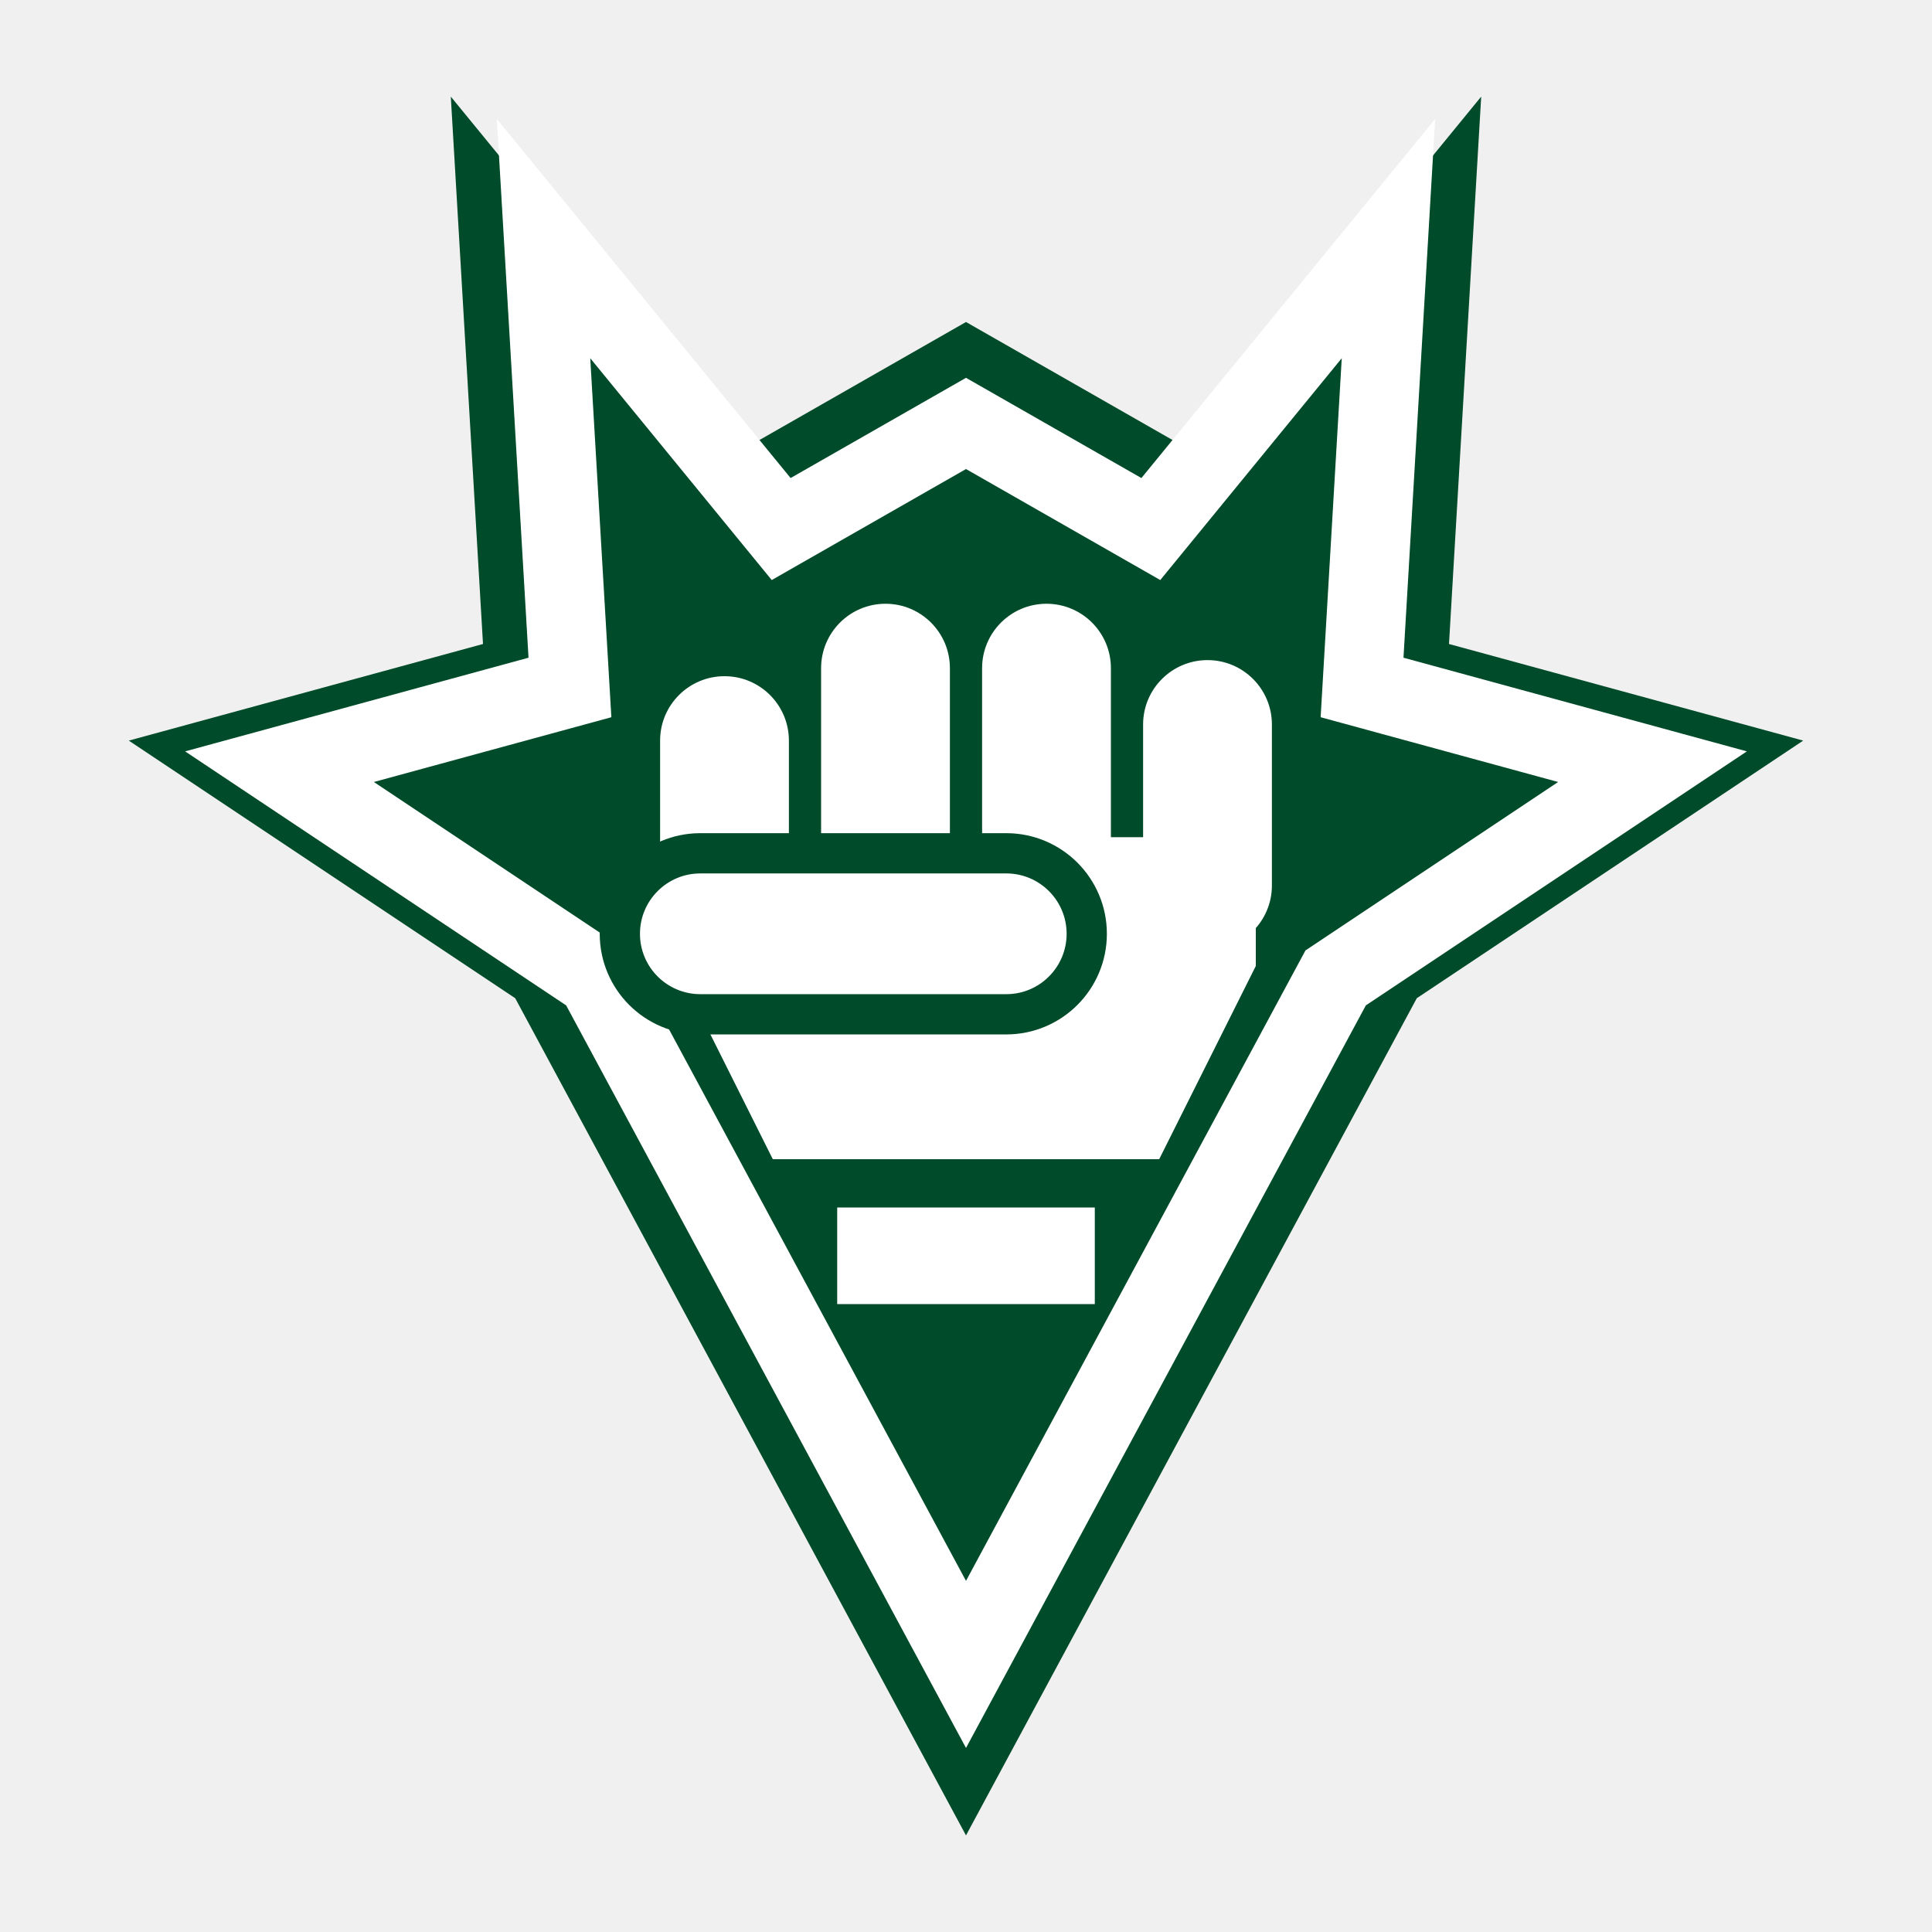
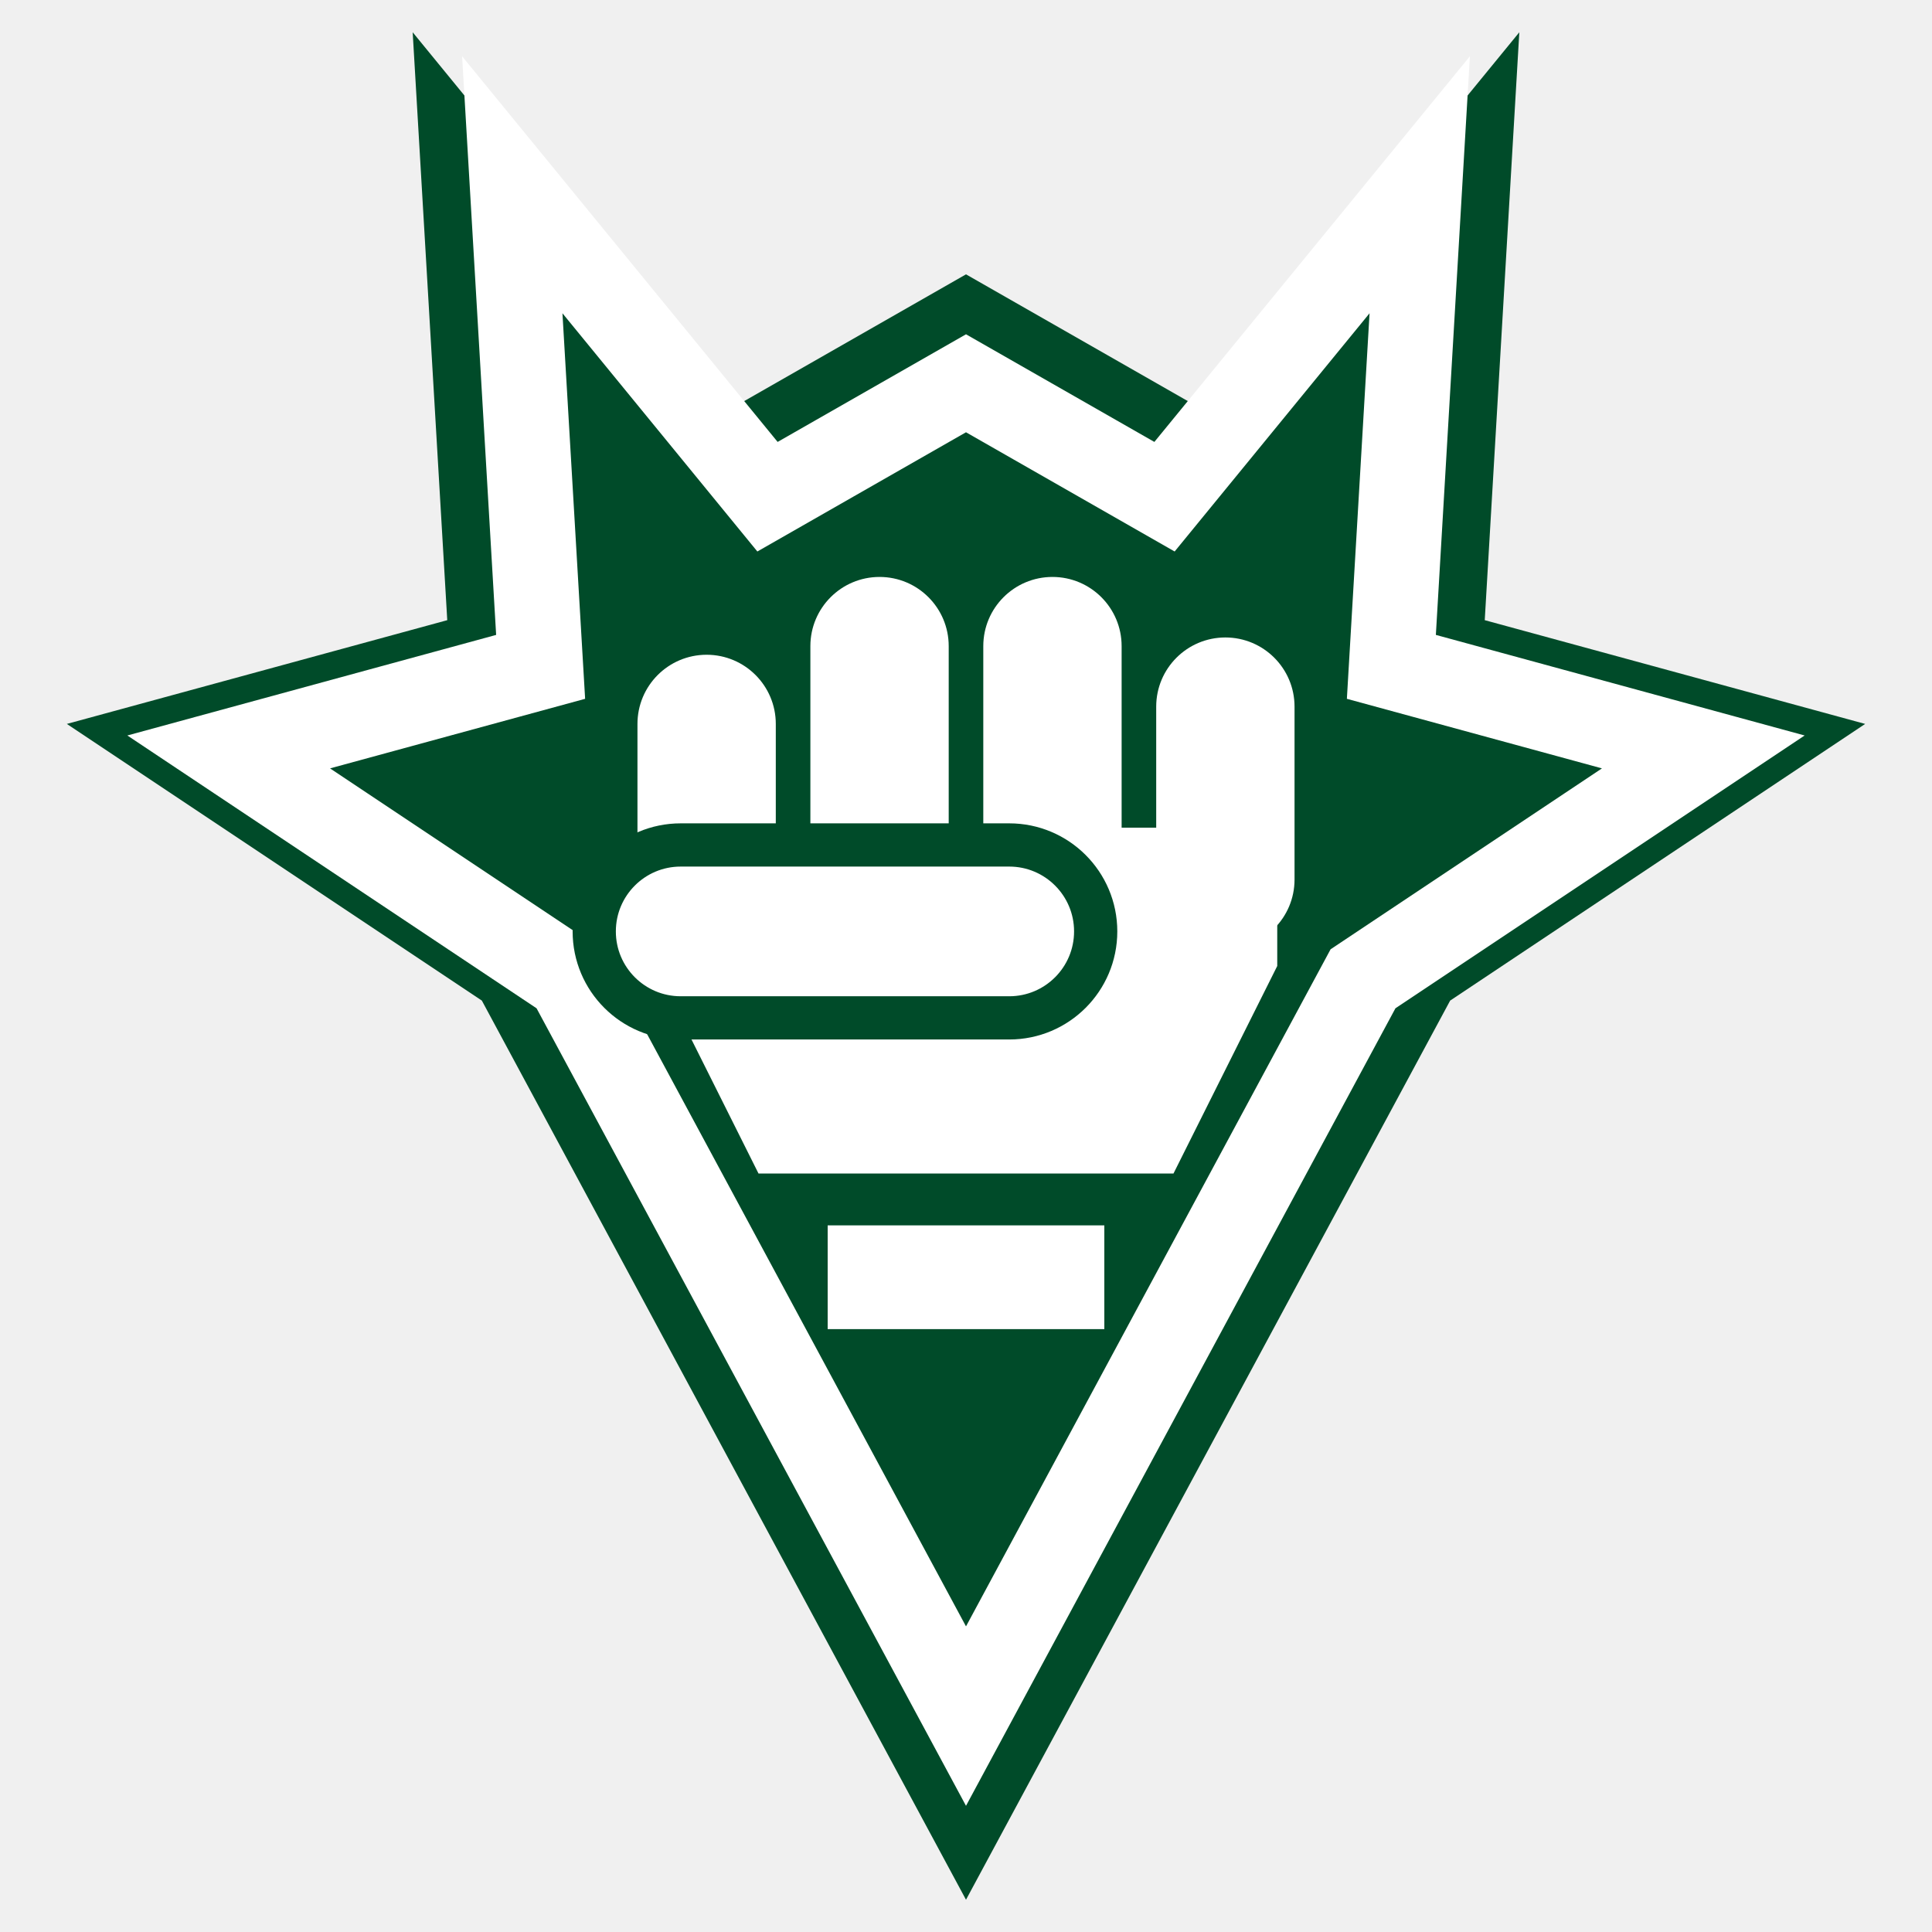
<svg xmlns="http://www.w3.org/2000/svg" viewBox="0 0 120 120">
-   <path d="M28 6 L46 28 L60 20 L74 28 L92 6 L90 40 L112 46 L88 62 L60 114 L32 62 L8 46 L30 40 Z" fill="#004B29" />
-   <path d="M28 6 L46 28 L60 20 L74 28 L92 6 L90 40 L112 46 L88 62 L60 114 L32 62 L8 46 L30 40 Z" fill="none" stroke="#FFFFFF" stroke-width="6" transform="translate(60 55) scale(0.82) translate(-60 -55)" />
-   <path d="M42 52 L78 52 L78 60 L72 72 L48 72 L42 60 Z" fill="#FFFFFF" />
-   <rect x="41" y="42" width="8" height="18" rx="4" fill="#FFFFFF" />
-   <rect x="51" y="37.5" width="8" height="22" rx="4" fill="#FFFFFF" />
-   <rect x="61" y="37.5" width="8" height="22" rx="4" fill="#FFFFFF" />
-   <rect x="71" y="41" width="8" height="18" rx="4" fill="#FFFFFF" />
-   <rect x="38.5" y="53" width="29" height="10" rx="5" fill="#FFFFFF" stroke="#004B29" stroke-width="2.5" />
-   <rect x="52" y="75" width="16" height="6" fill="#FFFFFF" />
+   <g transform="translate(60 60) scale(1.074) translate(-60.0 -60.0)">
+     <path d="M28 6 L46 28 L60 20 L74 28 L92 6 L90 40 L112 46 L88 62 L60 114 L32 62 L8 46 L30 40 Z" fill="#004B29" />
+     <path d="M28 6 L46 28 L60 20 L74 28 L92 6 L90 40 L112 46 L88 62 L60 114 L32 62 L8 46 L30 40 Z" fill="none" stroke="#FFFFFF" stroke-width="6" transform="translate(60 55) scale(0.82) translate(-60 -55)" />
+     <path d="M42 52 L78 52 L78 60 L72 72 L48 72 L42 60 Z" fill="#FFFFFF" />
+     <rect x="41" y="42" width="8" height="18" rx="4" fill="#FFFFFF" />
+     <rect x="51" y="37.5" width="8" height="22" rx="4" fill="#FFFFFF" />
+     <rect x="61" y="37.5" width="8" height="22" rx="4" fill="#FFFFFF" />
+     <rect x="71" y="41" width="8" height="18" rx="4" fill="#FFFFFF" />
+     <rect x="38.5" y="53" width="29" height="10" rx="5" fill="#FFFFFF" stroke="#004B29" stroke-width="2.5" />
+     <rect x="52" y="75" width="16" height="6" fill="#FFFFFF" />
+   </g>
</svg>
